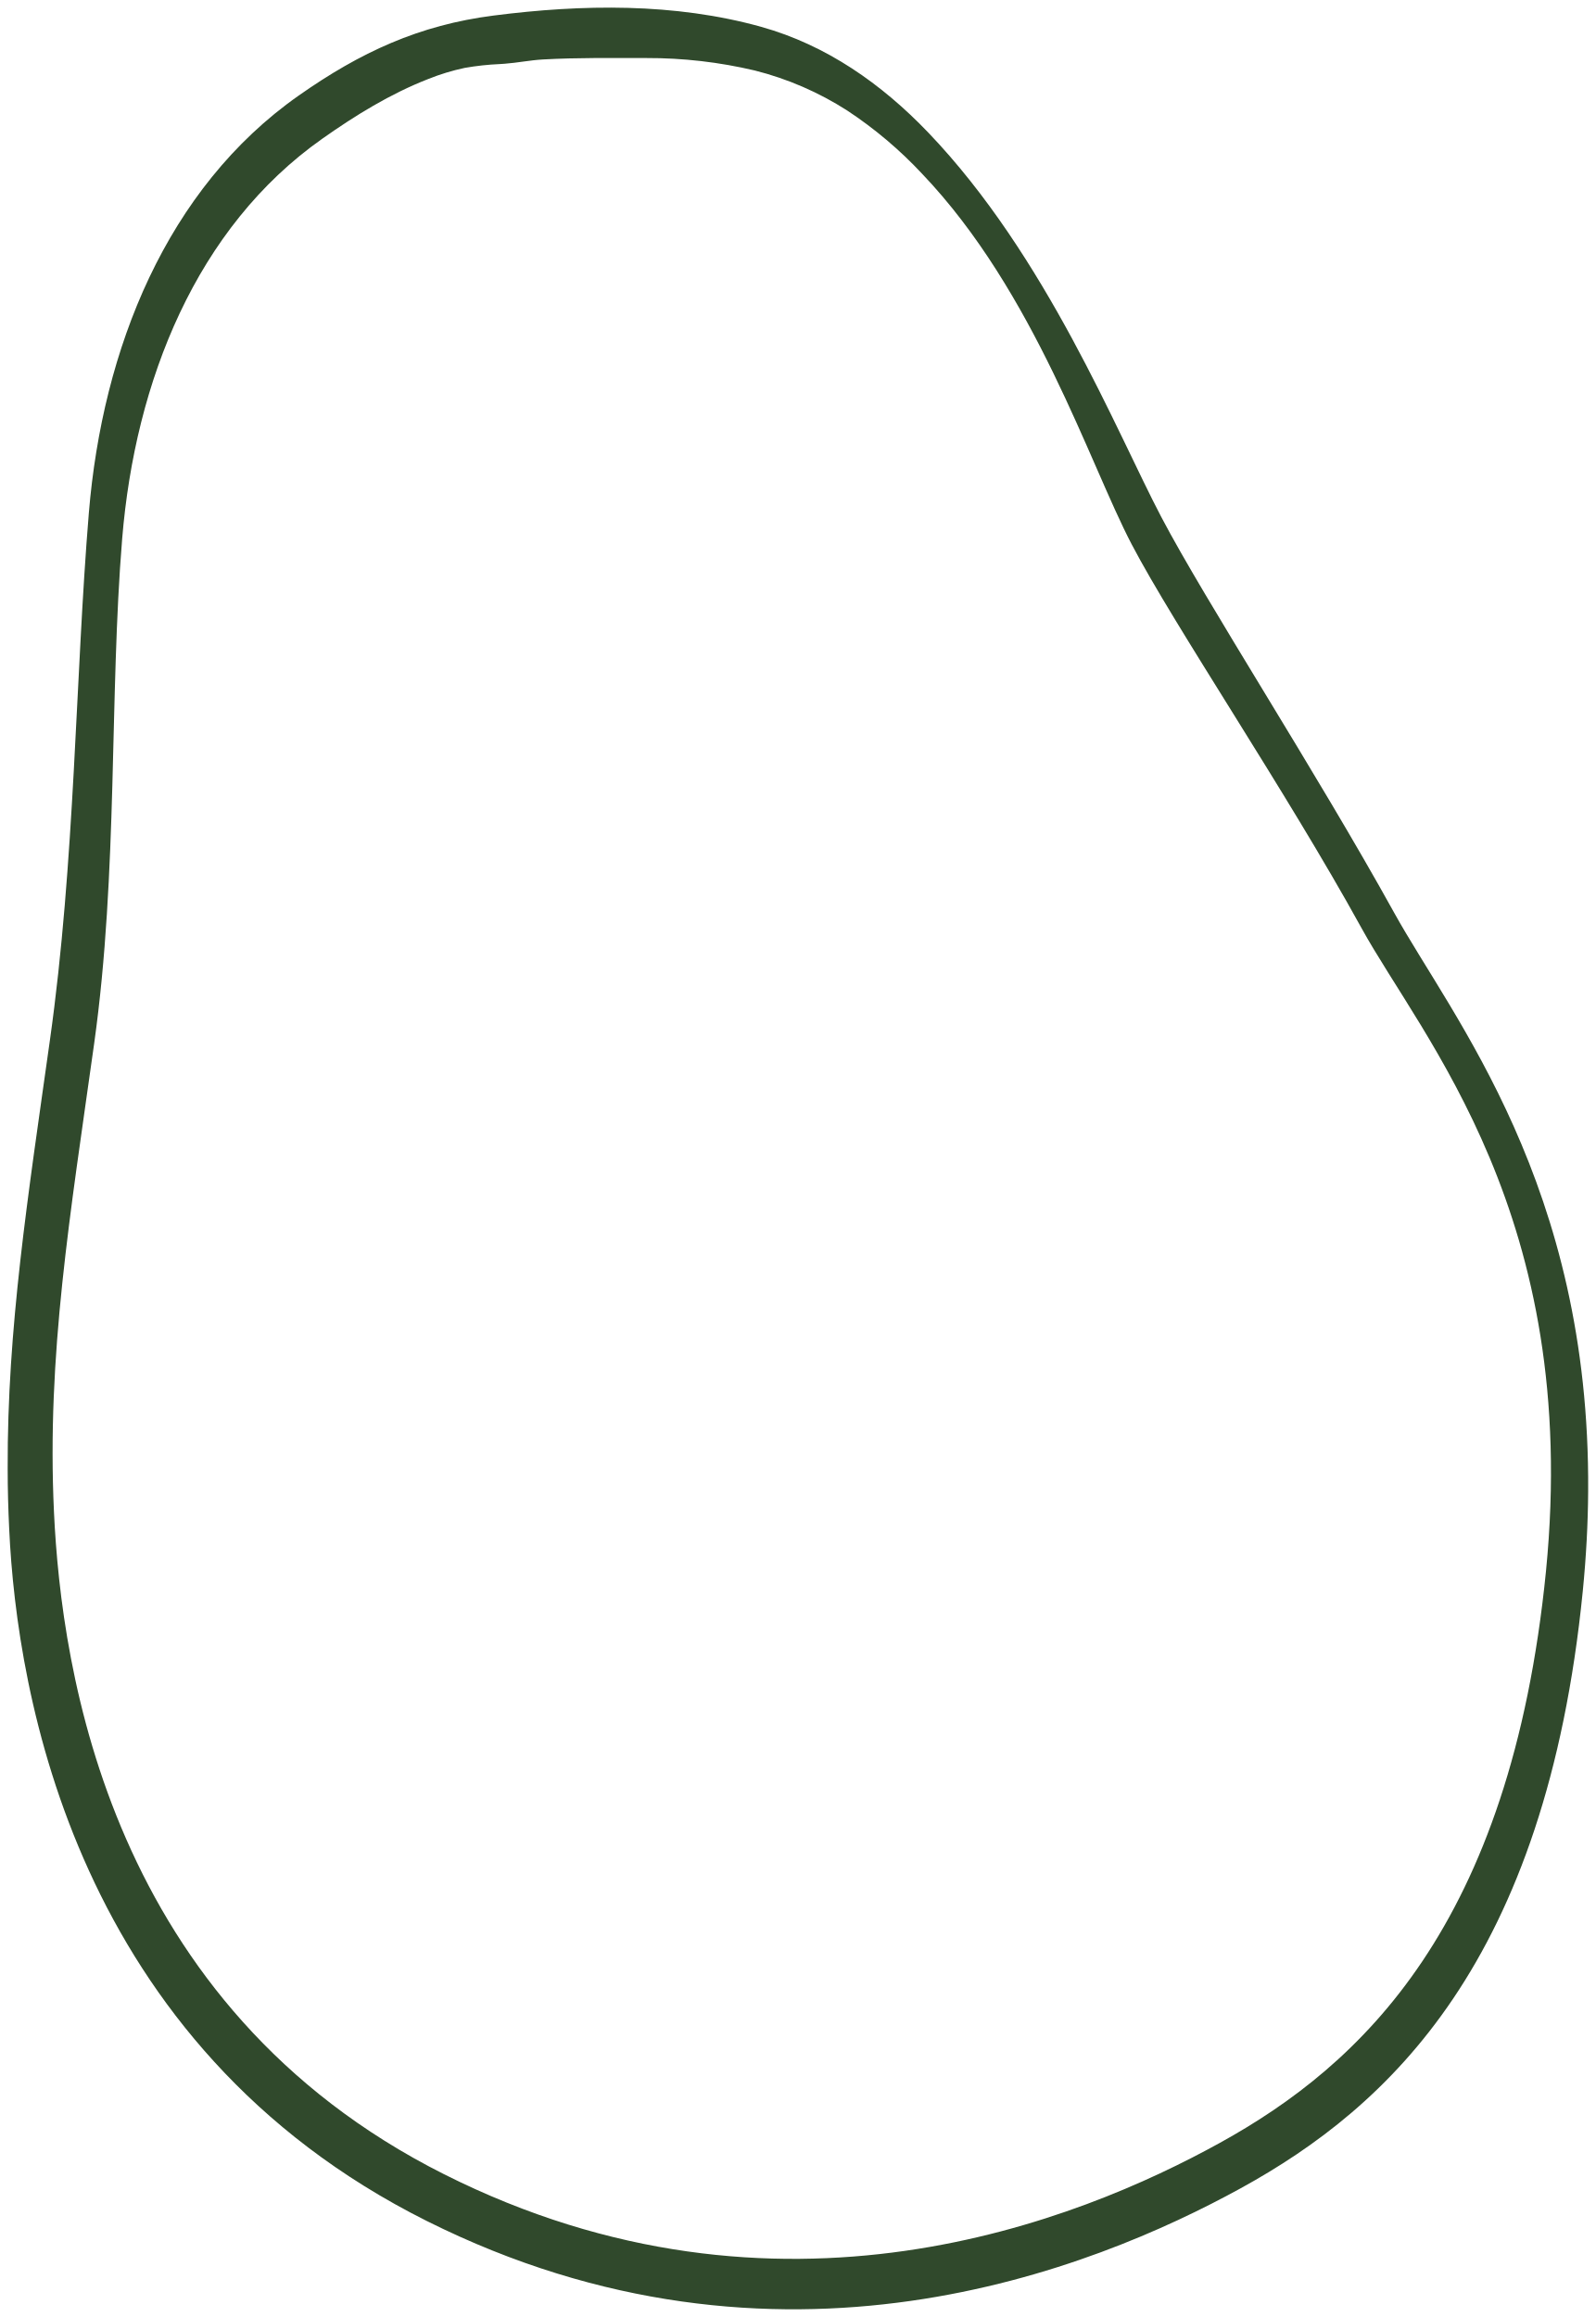
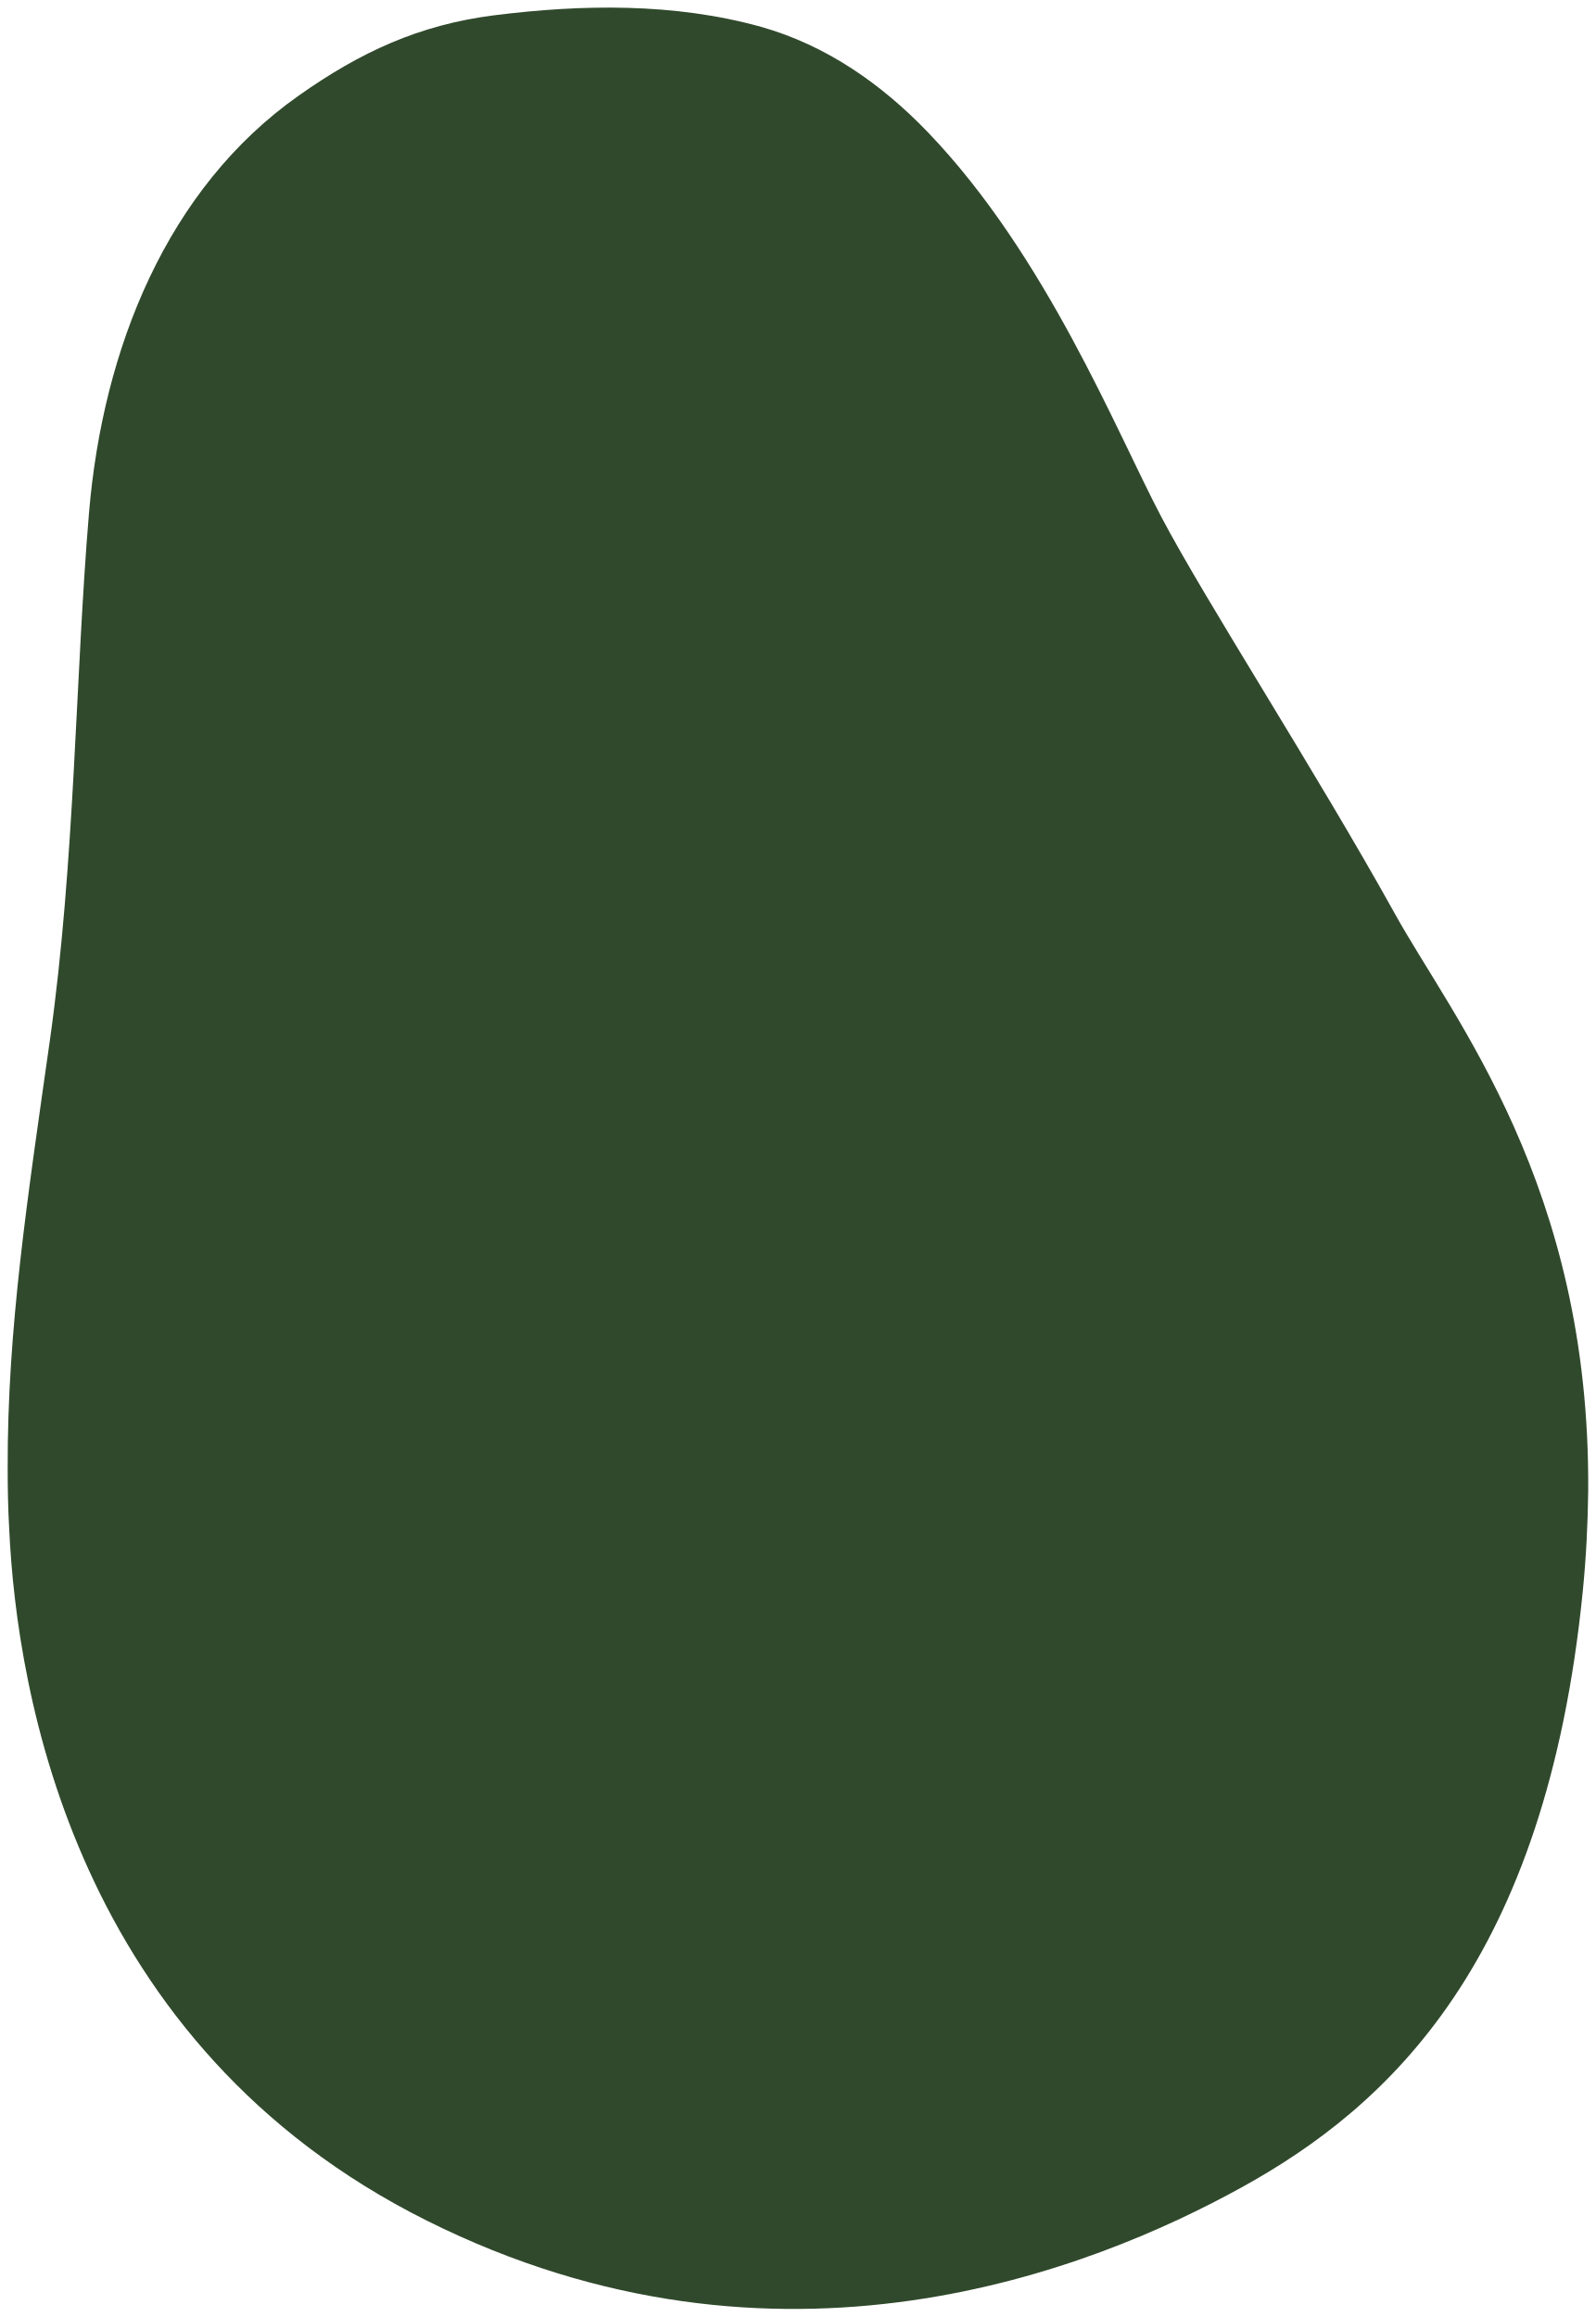
<svg xmlns="http://www.w3.org/2000/svg" id="레이어_1" data-name="레이어 1" viewBox="0 0 416 604">
  <defs>
    <style>.cls-1{fill:#30492c;}</style>
  </defs>
-   <path class="cls-1" d="M363.46,238c-20.55-37.14-49.12-81.1-60.76-103.26s-29.88-68-60.77-100.23C229.82,21.87,215.45,11.76,198.44,7c-22.59-6.3-46.66-5.9-69.74-2.95-19.47,2.48-34.78,9.58-50.85,20.87-34.44,24.18-51.15,66-54.69,108.79S19.61,224.39,13,271.23c-5.76,41-11.13,75-11,111.61,0,5.22.14,10.48.4,15.82,2,42.82,17.21,134.49,108.87,180.32s173.7,12.59,212.19-8.56,79.5-58.93,89.13-155.64c.9-9.06,1.35-17.72,1.4-26C414.55,308.9,378.62,265.37,363.46,238ZM403,409.54C393.79,502.16,354.7,538.34,318,558.6s-114.86,52.1-202.21,8.2S16,435.2,14.07,394.2,18.28,316.83,24.55,272s3.93-90.59,7.3-131.6S51.16,59.32,84,36.17c8.62-6.08,17.76-11.73,27.62-15.57a57.35,57.35,0,0,1,9.51-2.9,70.54,70.54,0,0,1,9.18-1l1.2-.08c3.36-.24,6.68-.94,10.05-1.12,8.95-.5,18-.37,26.93-.37a121.18,121.18,0,0,1,28.27,3.25,81.5,81.5,0,0,1,24.08,10.43,107.91,107.91,0,0,1,19.52,16.48c29.44,30.87,43.54,75.39,54.64,96.61s40.25,64.32,59.83,99.89C370.74,270.77,412.13,316.92,403,409.54Z" />
+   <path class="cls-1" d="M363.5,238c-20.6-37.1-49.1-81.1-60.8-103.3s-29.9-68-60.8-100.2C229.8,21.9,215.4,11.8,198.4,7,175.8.7,151.7,1.1,128.7,4c-19.5,2.5-34.8,9.6-50.8,20.9-34.4,24.2-51.1,66-54.7,108.8S19.6,224.4,13,271.2c-5.8,41-11.1,75-11,111.6,0,5.2.1,10.5.4,15.8,2,42.8,17.2,134.5,108.9,180.3s173.7,12.6,212.2-8.6,79.5-58.9,89.1-155.6c.9-9.1,1.3-17.7,1.4-26C414.6,308.9,378.6,265.4,363.5,238Z" />
</svg>
